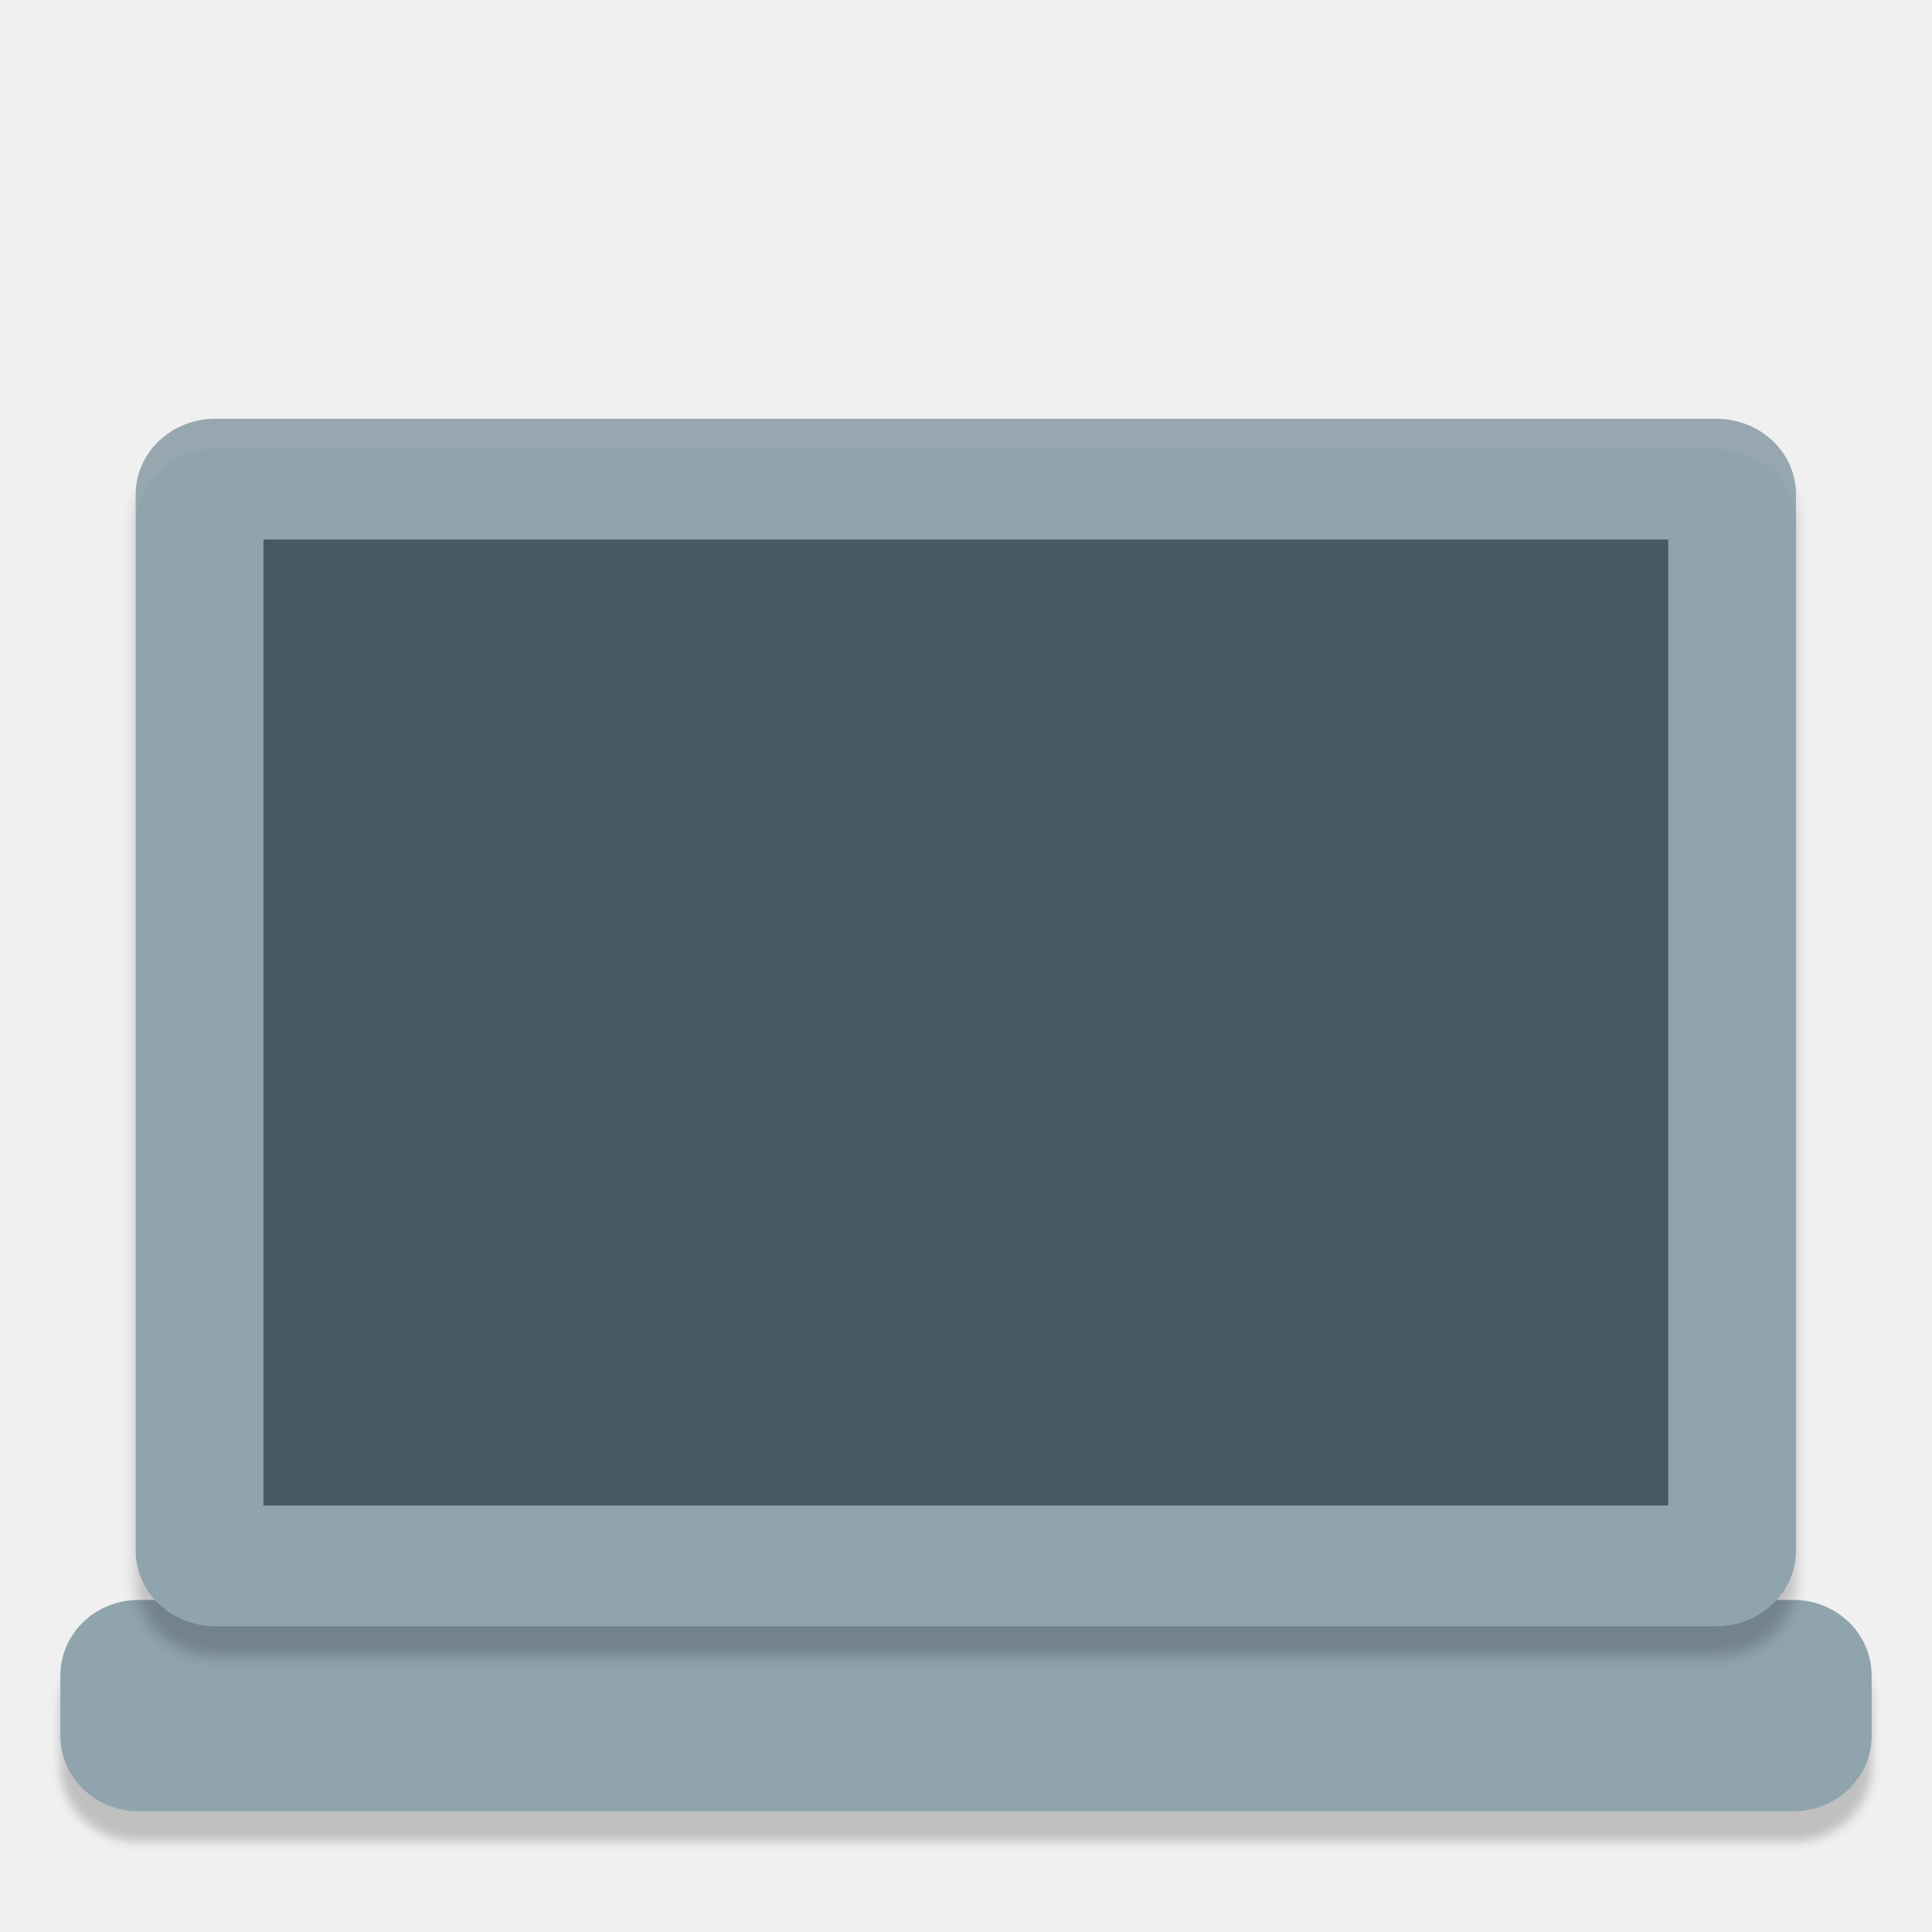
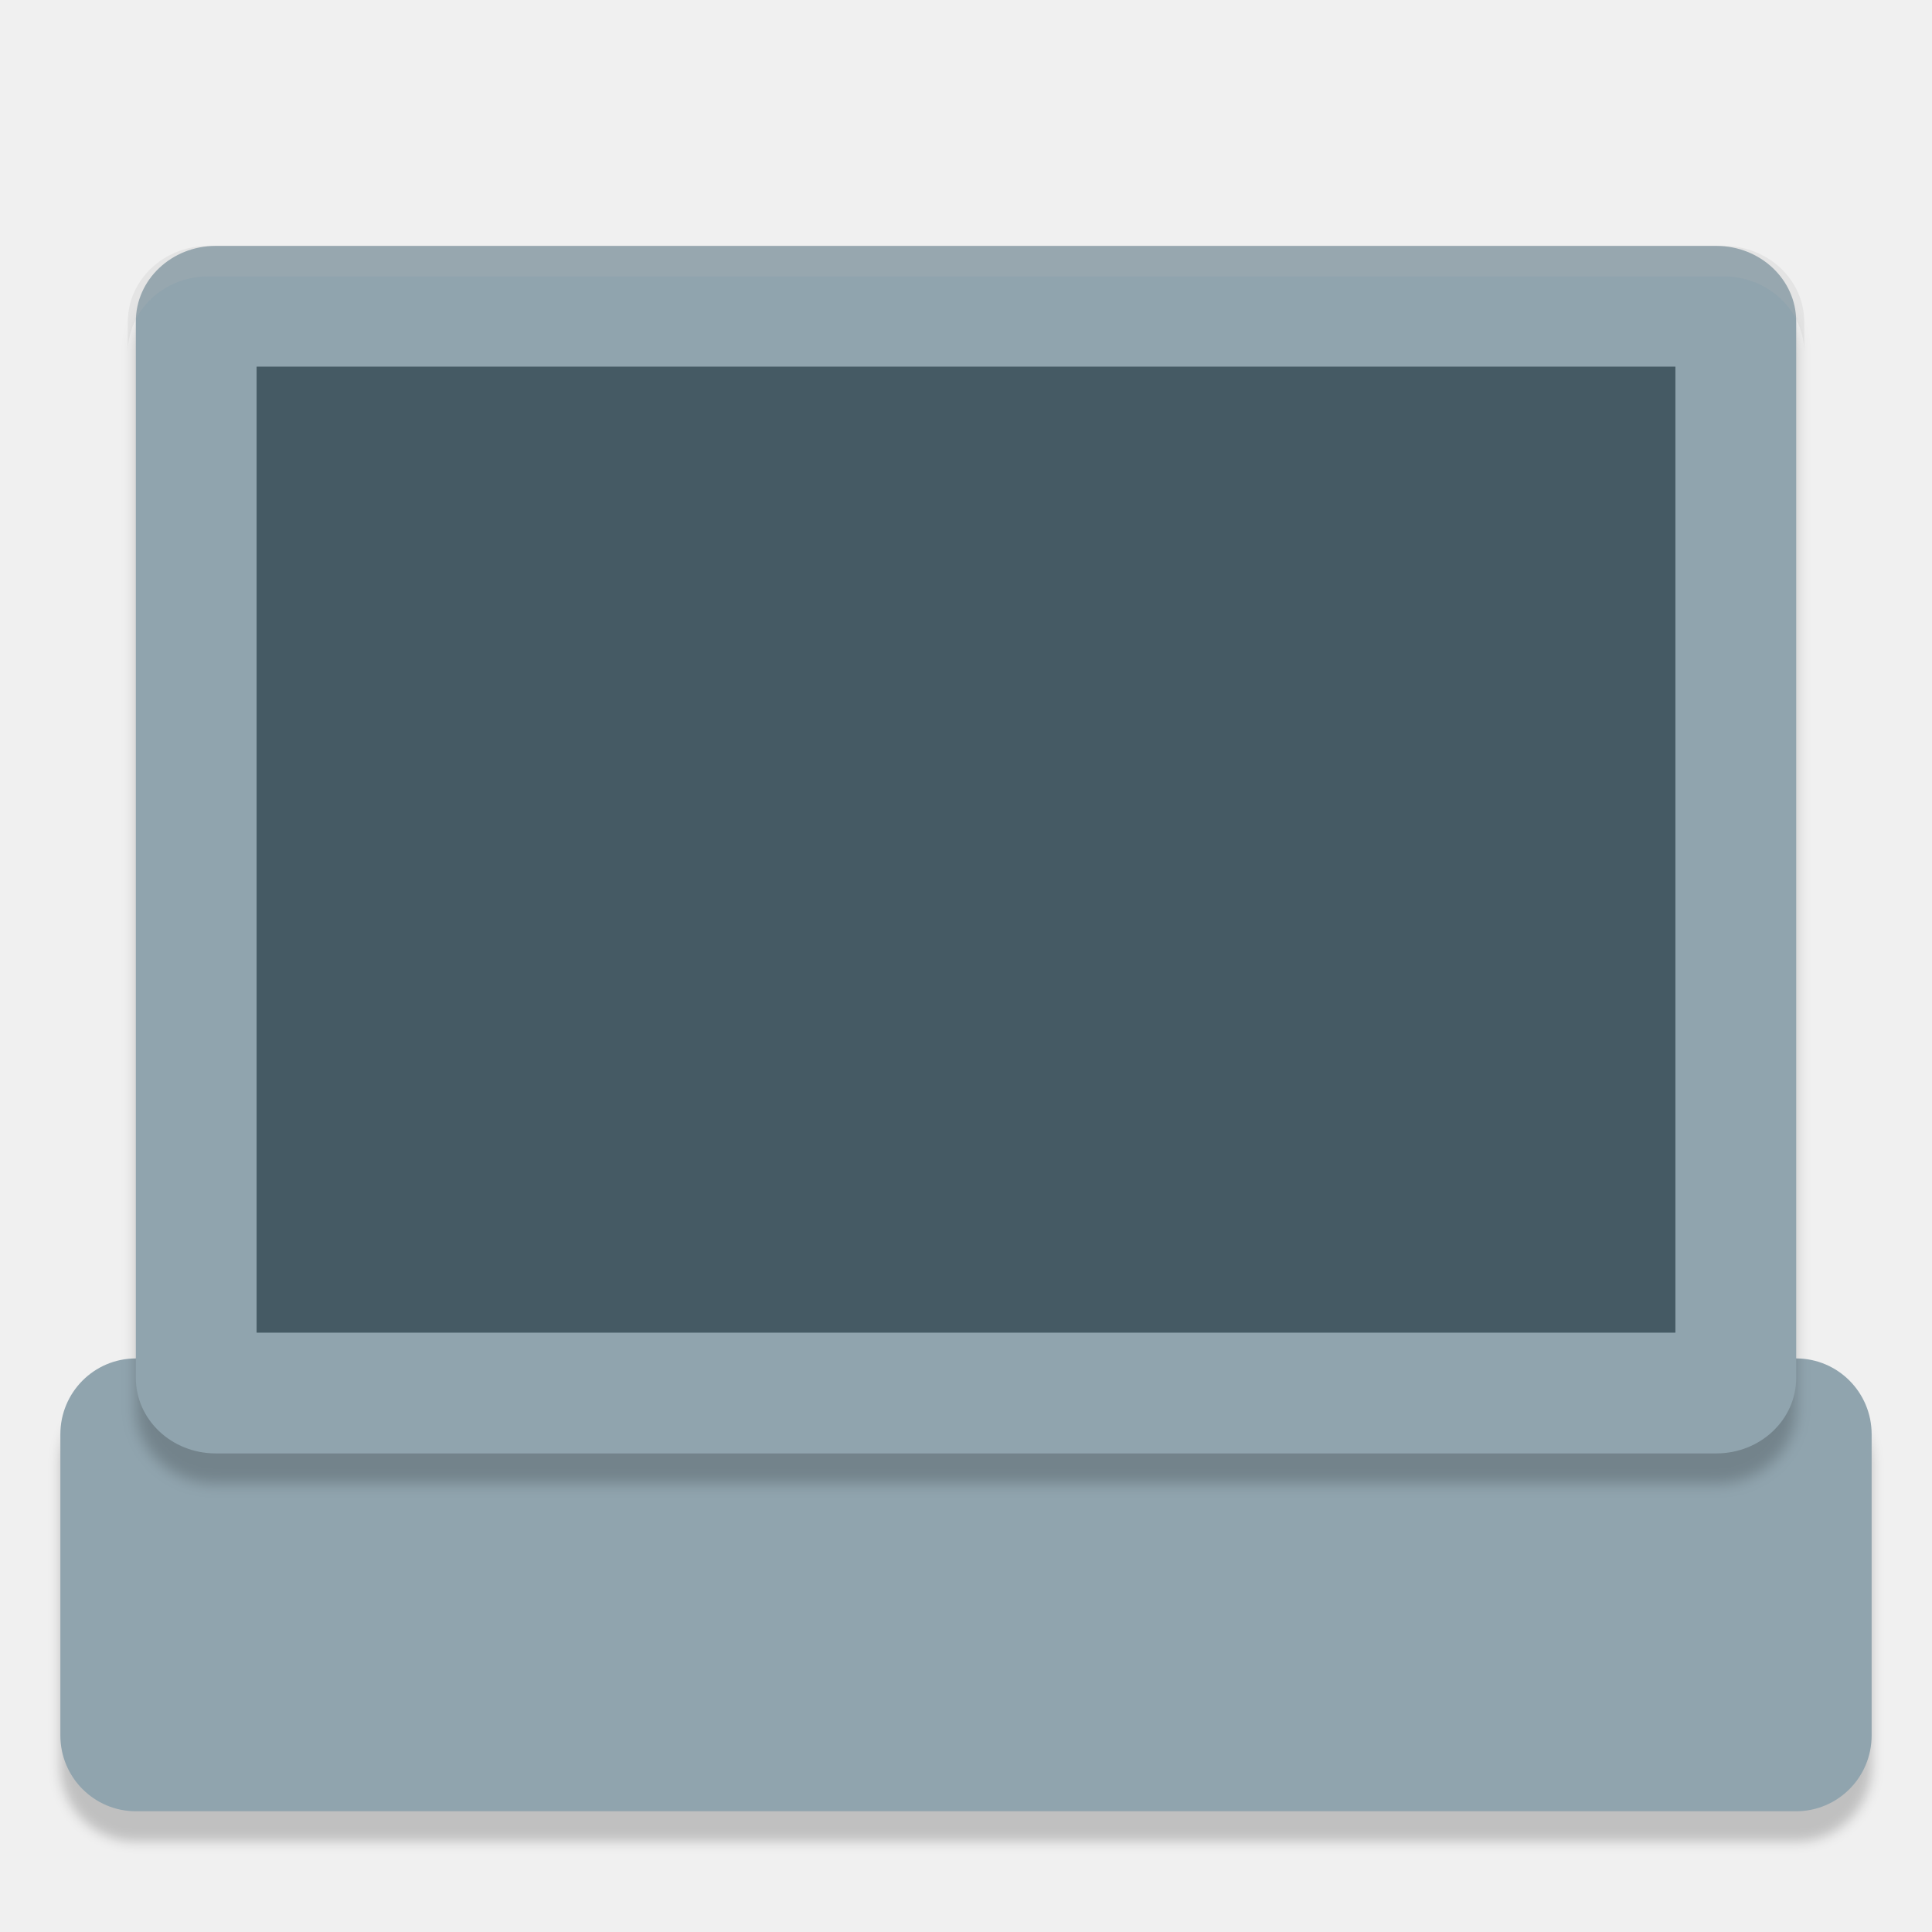
<svg xmlns="http://www.w3.org/2000/svg" width="64" height="64" version="1">
  <defs>
    <style id="current-color-scheme" type="text/css">.ColorScheme-Text { color:#5c616c; } .ColorScheme-Highlight { color:#5294e2; } .ColorScheme-ButtonBackground { color:#d3dae3; }</style>
    <style type="text/css">.ColorScheme-Text { color:#5c616c; } .ColorScheme-Highlight { color:#5294e2; } .ColorScheme-ButtonBackground { color:#d3dae3; }</style>
    <style type="text/css">.str0 {stroke:#4D4948;stroke-width:0.012}
    .str1 {stroke:#838281;stroke-width:0.229;stroke-linecap:round}
    .fil2 {fill:none}
    .fil0 {fill:#4D4948}
    .fil1 {fill:white;fill-rule:nonzero}</style>
    <style type="text/css">.str0 {stroke:#4D4948;stroke-width:0.222}
    .str1 {stroke:#00923F;stroke-width:0.887}
    .str2 {stroke:#E77817;stroke-width:0.887;stroke-linecap:round}
    .fil2 {fill:none}
    .fil0 {fill:#4D4948}
    .fil1 {fill:#B6DDC7}</style>
    <style type="text/css">.ColorScheme-Text { color:#5c616c; } .ColorScheme-Highlight { color:#5294e2; } .ColorScheme-ButtonBackground { color:#d3dae3; }</style>
-     <filter id="filter5062" x="-.01" y="-.014" width="1.021" height="1.028" color-interpolation-filters="sRGB">
-       <feGaussianBlur stdDeviation="0.237" />
+     <filter id="filter1970" x="-.01" y="-.014" width="1.021" height="1.028" color-interpolation-filters="sRGB">
+       <feGaussianBlur stdDeviation="0.238" />
    </filter>
-     <filter id="filter5081" x="-.057" y="-.007" width="1.115" height="1.013" color-interpolation-filters="sRGB">
-       <feGaussianBlur stdDeviation="0.168" />
+     <filter id="filter2015" x="-.03" y="-.007" width="1.06" height="1.015" color-interpolation-filters="sRGB">
+       <feGaussianBlur stdDeviation="0.188" />
    </filter>
  </defs>
-   <rect transform="matrix(0,-1,-1,0,0,0)" x="-61" y="-62" width="7" height="60" rx="2.5" ry="2.586" filter="url(#filter5081)" opacity=".2" stroke-width="1.017" />
-   <rect transform="matrix(0,-1,-1,0,0,0)" x="-60" y="-62" width="7" height="60" rx="2.5" ry="2.586" fill="#90a4ae" stroke-width="1.017" />
-   <g stroke-width="1.028">
-     <rect x="4.5" y="14.87" width="55" height="40" rx="2.644" ry="2.5" filter="url(#filter5062)" opacity=".2" />
-     <rect x="4.496" y="13.872" width="54.998" height="40" rx="2.644" ry="2.5" fill="#90a4ae" />
-     <rect x="8.727" y="17.872" width="46.537" height="32" fill="#455a64" />
-     <path d="m7.14 13.872c-1.465 0-2.644 1.115-2.644 2.5v1c0-1.385 1.179-2.5 2.644-2.5h49.71c1.46 0 2.644 1.115 2.644 2.5v-1c0-1.385-1.185-2.5-2.644-2.5z" fill="#b3b3b3" opacity=".2" />
-   </g>
+   <rect transform="matrix(0,-1,-1,0,0,0)" x="-61" y="-62" width="15" height="60" rx="2.51" ry="2.5" filter="url(#filter2015)" opacity=".2" stroke-width="1.489" />
+   <rect transform="matrix(0,-1,-1,0,0,0)" x="-60" y="-62" width="15" height="60" rx="2.51" ry="2.5" fill="#90a4ae" stroke-width="1.489" />
+   <rect x="4.5" y="9.146" width="55.001" height="40" rx="2.644" ry="2.5" filter="url(#filter1970)" opacity=".2" stroke-width="1.028" />
+   <rect x="4.5" y="8.146" width="55.001" height="40" rx="2.644" ry="2.5" fill="#90a4ae" stroke-width="1.028" />
+   <rect x="8.5" y="12.146" width="47" height="32" fill="#455a64" stroke-width="1.034" />
+   <path d="m6.903 8.146c-1.479 0-2.67 1.126-2.67 2.524v1.01c0-1.398 1.191-2.524 2.67-2.524h50.195c1.474 0 2.67 1.126 2.67 2.524v-1.01c0-1.398-1.196-2.524-2.67-2.524z" fill="#b3b3b3" opacity=".2" stroke-width="1.038" />
</svg>
